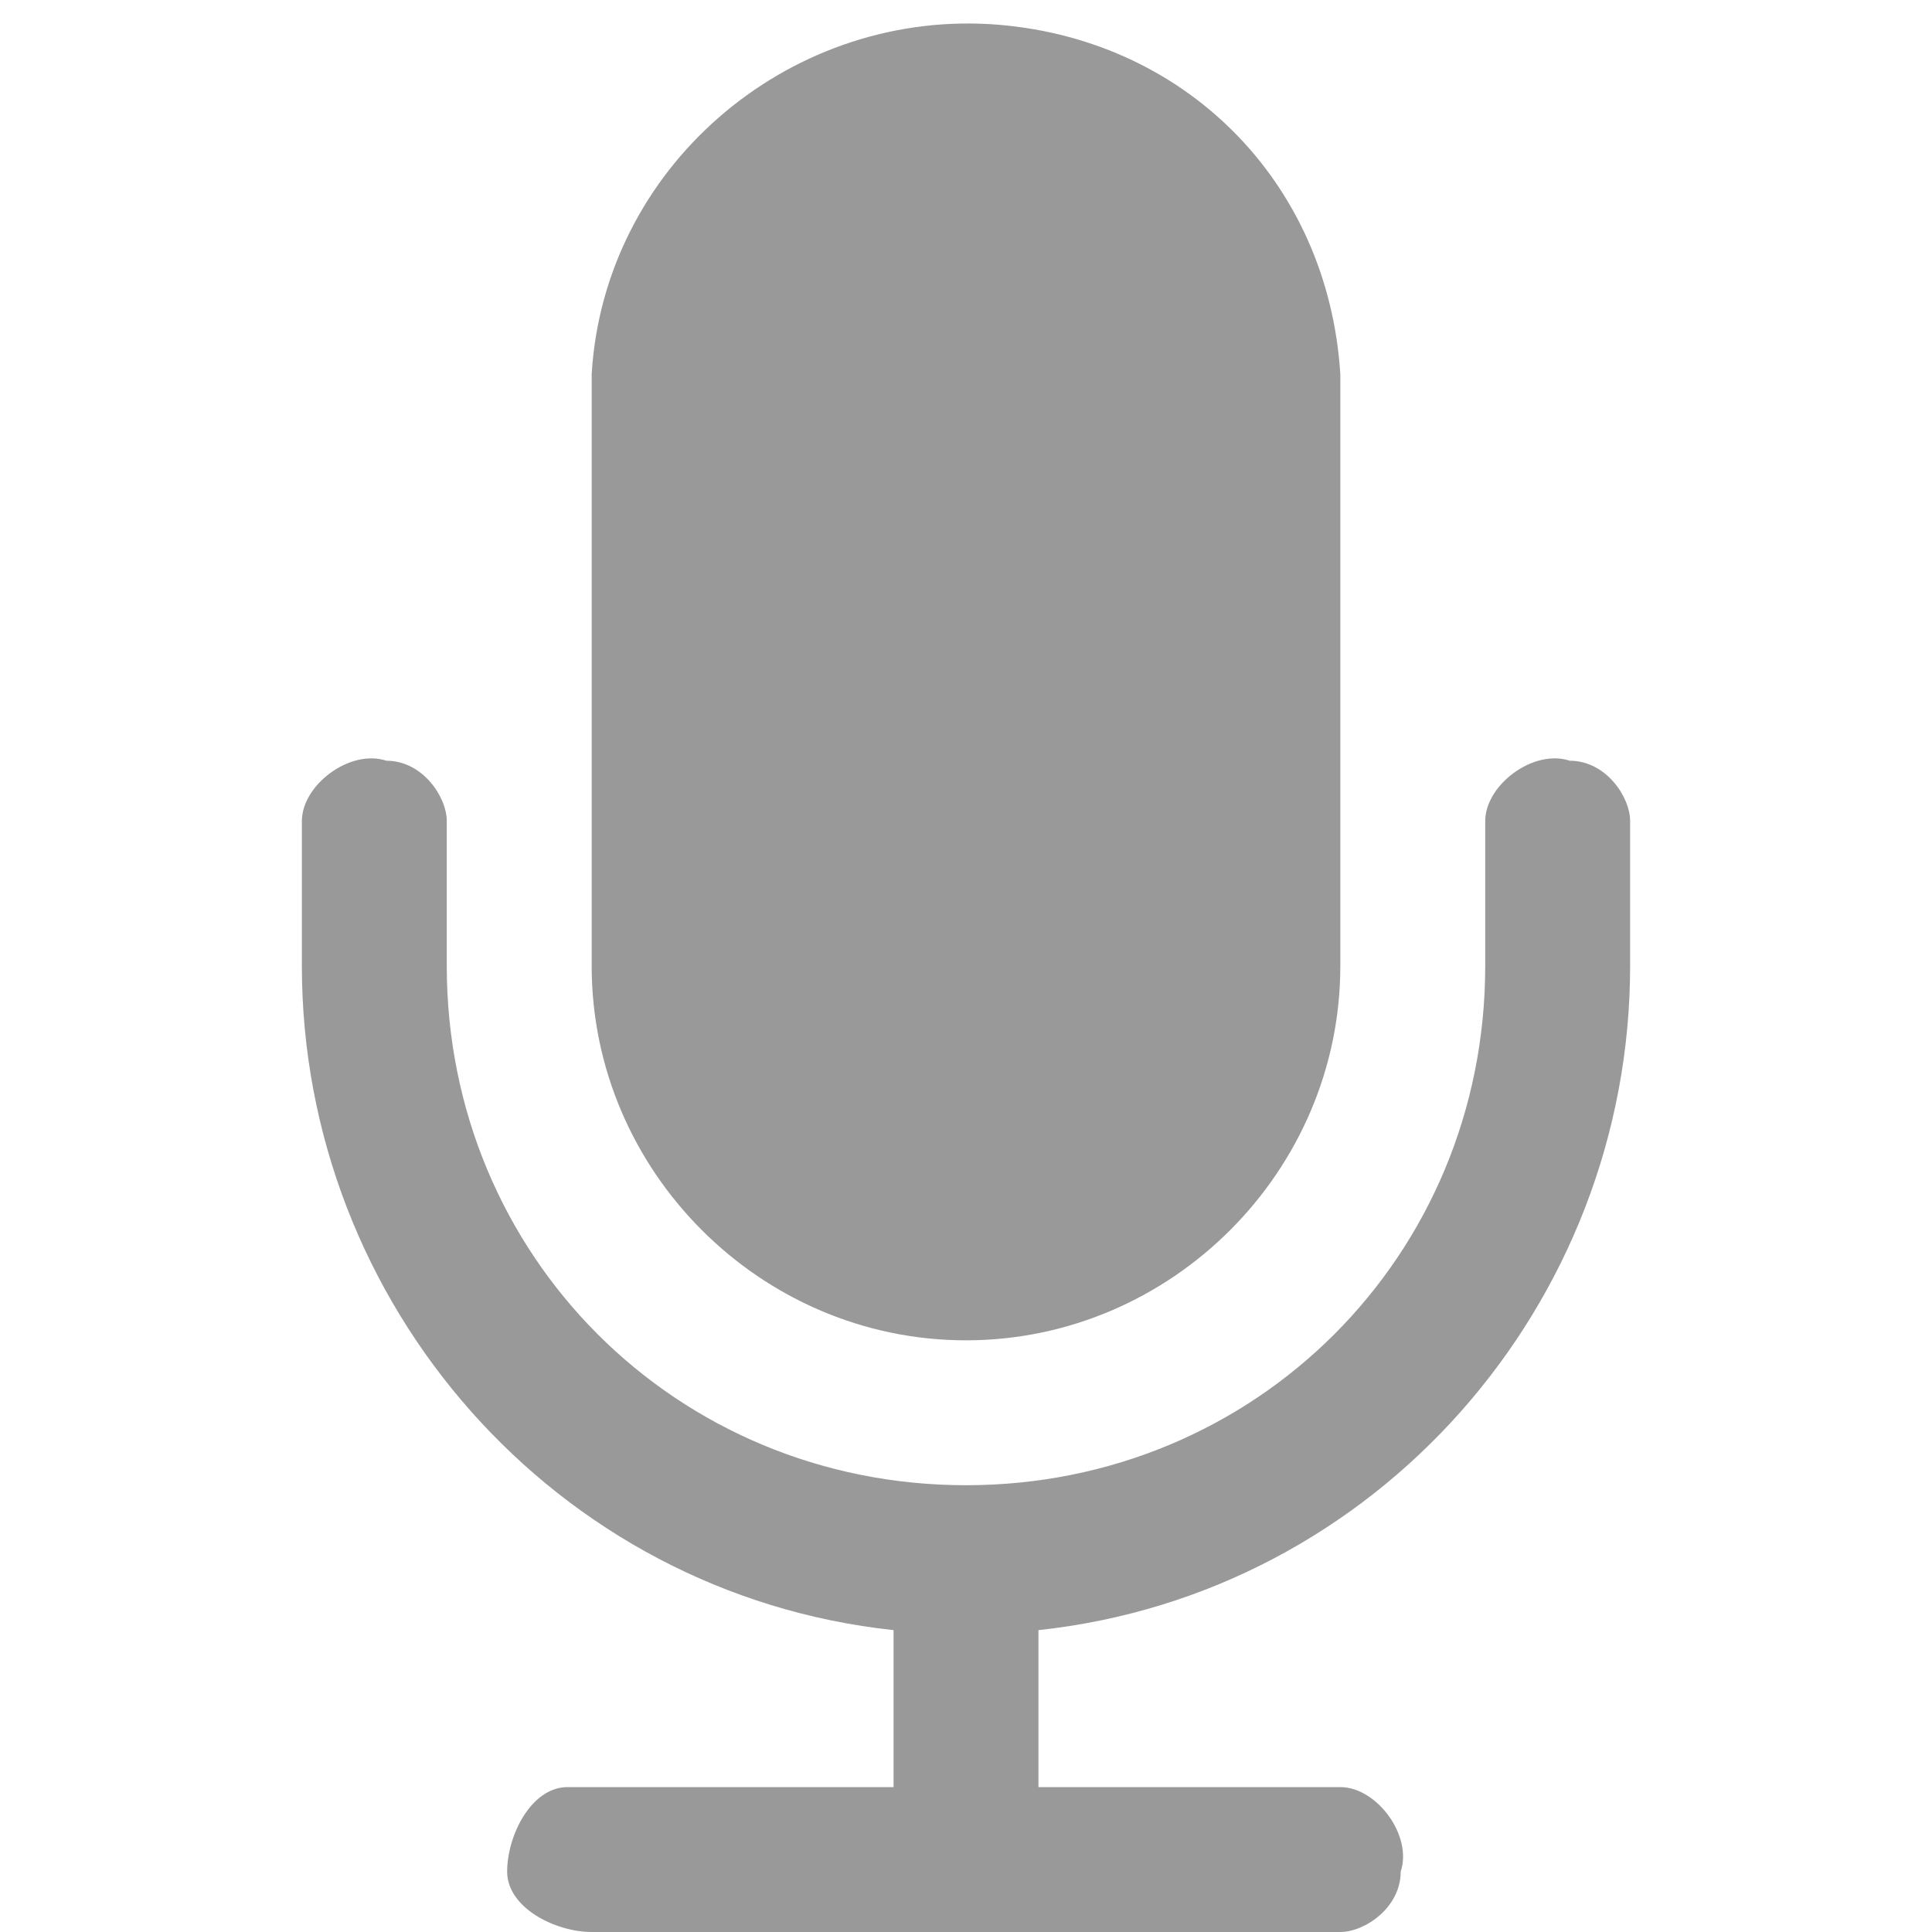
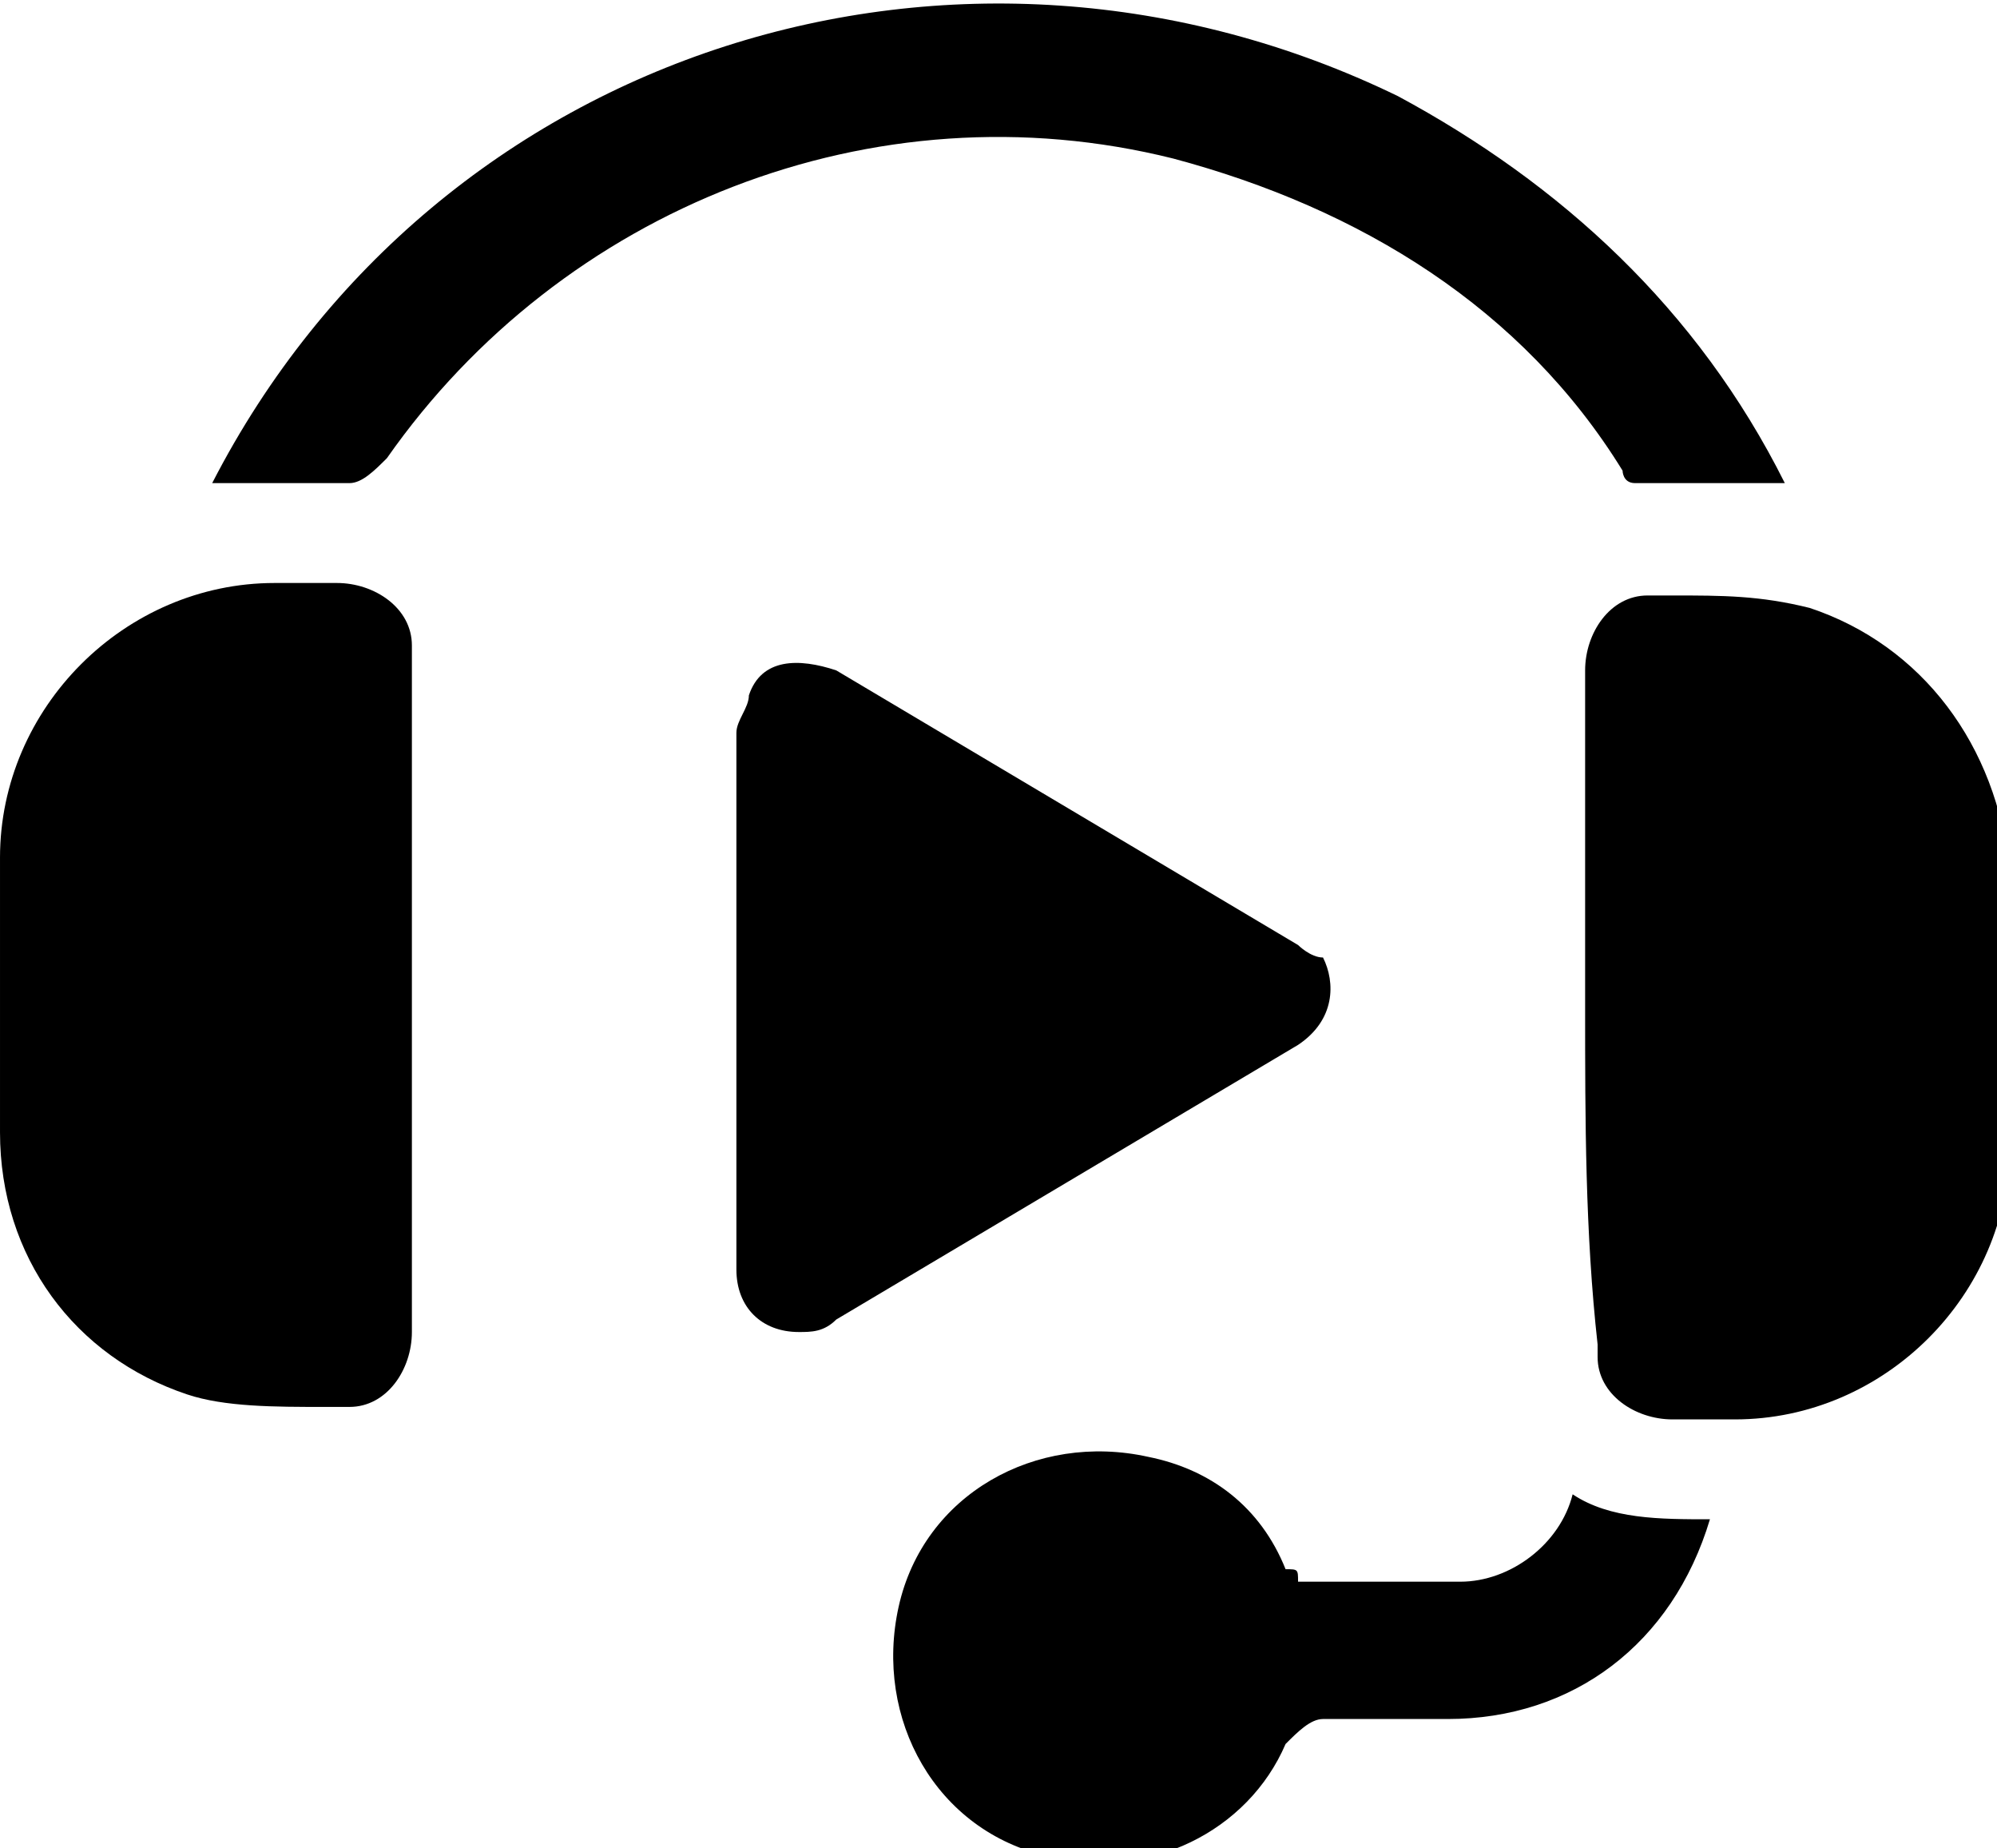
- <svg xmlns="http://www.w3.org/2000/svg" version="1.1" id="Layer_1" x="0px" y="0px" viewBox="0 0 16 16" style="enable-background:new 0 0 16 16;" xml:space="preserve" preserveAspectRatio="xMinYMid meet">
+ <svg xmlns="http://www.w3.org/2000/svg" enable-background="new 0 0 16 14.8" version="1.1" viewBox="0 0 16 14.8" xml:space="preserve">
  <style type="text/css">
- 	.st0{fill:#999999;}
+ 	.st0{display:none;}
+ 	.st1{display:inline;fill:#1A1A1A;}
</style>
-   <path class="st0" d="M13.5,8c0,2.8-2.1,5.2-4.9,5.5v1.3h2.5c0.3,0,0.6,0.4,0.5,0.7c0,0.3-0.3,0.5-0.5,0.5H4.9  c-0.3,0-0.7-0.2-0.7-0.5c0-0.3,0.2-0.7,0.5-0.7c0.1,0,0.1,0,0.2,0h2.5v-1.3C4.6,13.2,2.5,10.8,2.5,8V6.8c0-0.3,0.4-0.6,0.7-0.5  c0.3,0,0.5,0.3,0.5,0.5V8c0,2.4,1.9,4.3,4.3,4.3c2.4,0,4.3-1.9,4.3-4.3c0,0,0,0,0,0V6.8c0-0.3,0.4-0.6,0.7-0.5  c0.3,0,0.5,0.3,0.5,0.5L13.5,8z M11.1,8c0,1.7-1.4,3.1-3.1,3.1S4.9,9.7,4.9,8c0,0,0,0,0,0V3.1c0.1-1.7,1.6-3,3.3-2.9  c1.6,0.1,2.8,1.3,2.9,2.9L11.1,8z" />
+   <g class="st0">
+     <path class="st1" d="m10.1 11.3c-0.1 0-0.3 0-0.4-0.1l-5.3-5.4c-0.2-0.2-0.2-0.5 0-0.7s0.5-0.2 0.7 0l5.3 5.3c0.2 0.2 0.2 0.5 0 0.7-0.1 0.2-0.2 0.2-0.3 0.2z" />
+   </g>
+   <g transform="translate(-2073.2 -312.13)">
+     <path d="m2083.6 319.7-3.7-2.2c-0.3-0.1-0.6-0.1-0.7 0.2 0 0.1-0.1 0.2-0.1 0.3v4.3c0 0.3 0.2 0.5 0.5 0.5 0.1 0 0.2 0 0.3-0.1l3.7-2.2c0.3-0.2 0.3-0.5 0.2-0.7-0.1 0-0.2-0.1-0.2-0.1z" />
+     <path d="m2076.5 320.2v2.6c0 0.3-0.2 0.6-0.5 0.6h-0.2c-0.4 0-0.8 0-1.1-0.1-0.9-0.3-1.5-1.1-1.5-2.1v-2.2c0-1.2 1-2.2 2.2-2.2h0.5c0.3 0 0.6 0.2 0.6 0.5v0.1 2.8z" />
+     <path d="m2085.9 320.2v-2.7c0-0.3 0.2-0.6 0.5-0.6h0.2c0.4 0 0.7 0 1.1 0.1 0.9 0.3 1.5 1.1 1.6 2.1v2.2c0 1.2-1 2.2-2.2 2.2h-0.5c-0.3 0-0.6-0.2-0.6-0.5v-0.1c-0.1-0.9-0.1-1.8-0.1-2.7z" />
+     <path d="m2074.9 316c1.8-3.5 6-4.8 9.5-3.1 1.3 0.7 2.4 1.7 3.1 3.1h-1.2c-0.1 0-0.1-0.1-0.1-0.1-0.8-1.3-2.1-2.1-3.6-2.5-2.4-0.6-4.9 0.4-6.3 2.4-0.1 0.1-0.2 0.2-0.3 0.2h-1.1z" />
+     <path d="m2083.6 324.8h1.3c0.4 0 0.8-0.3 0.9-0.7 0.3 0.2 0.7 0.2 1.1 0.2-0.3 1-1.1 1.6-2.1 1.6h-1c-0.1 0-0.2 0.1-0.3 0.2-0.3 0.7-1.1 1.1-1.9 0.9-0.9-0.2-1.4-1.1-1.2-2s1.1-1.4 2-1.2c0.5 0.1 0.9 0.4 1.1 0.9 0.1 0 0.1 0 0.1 0.1z" />
+   </g>
</svg>
